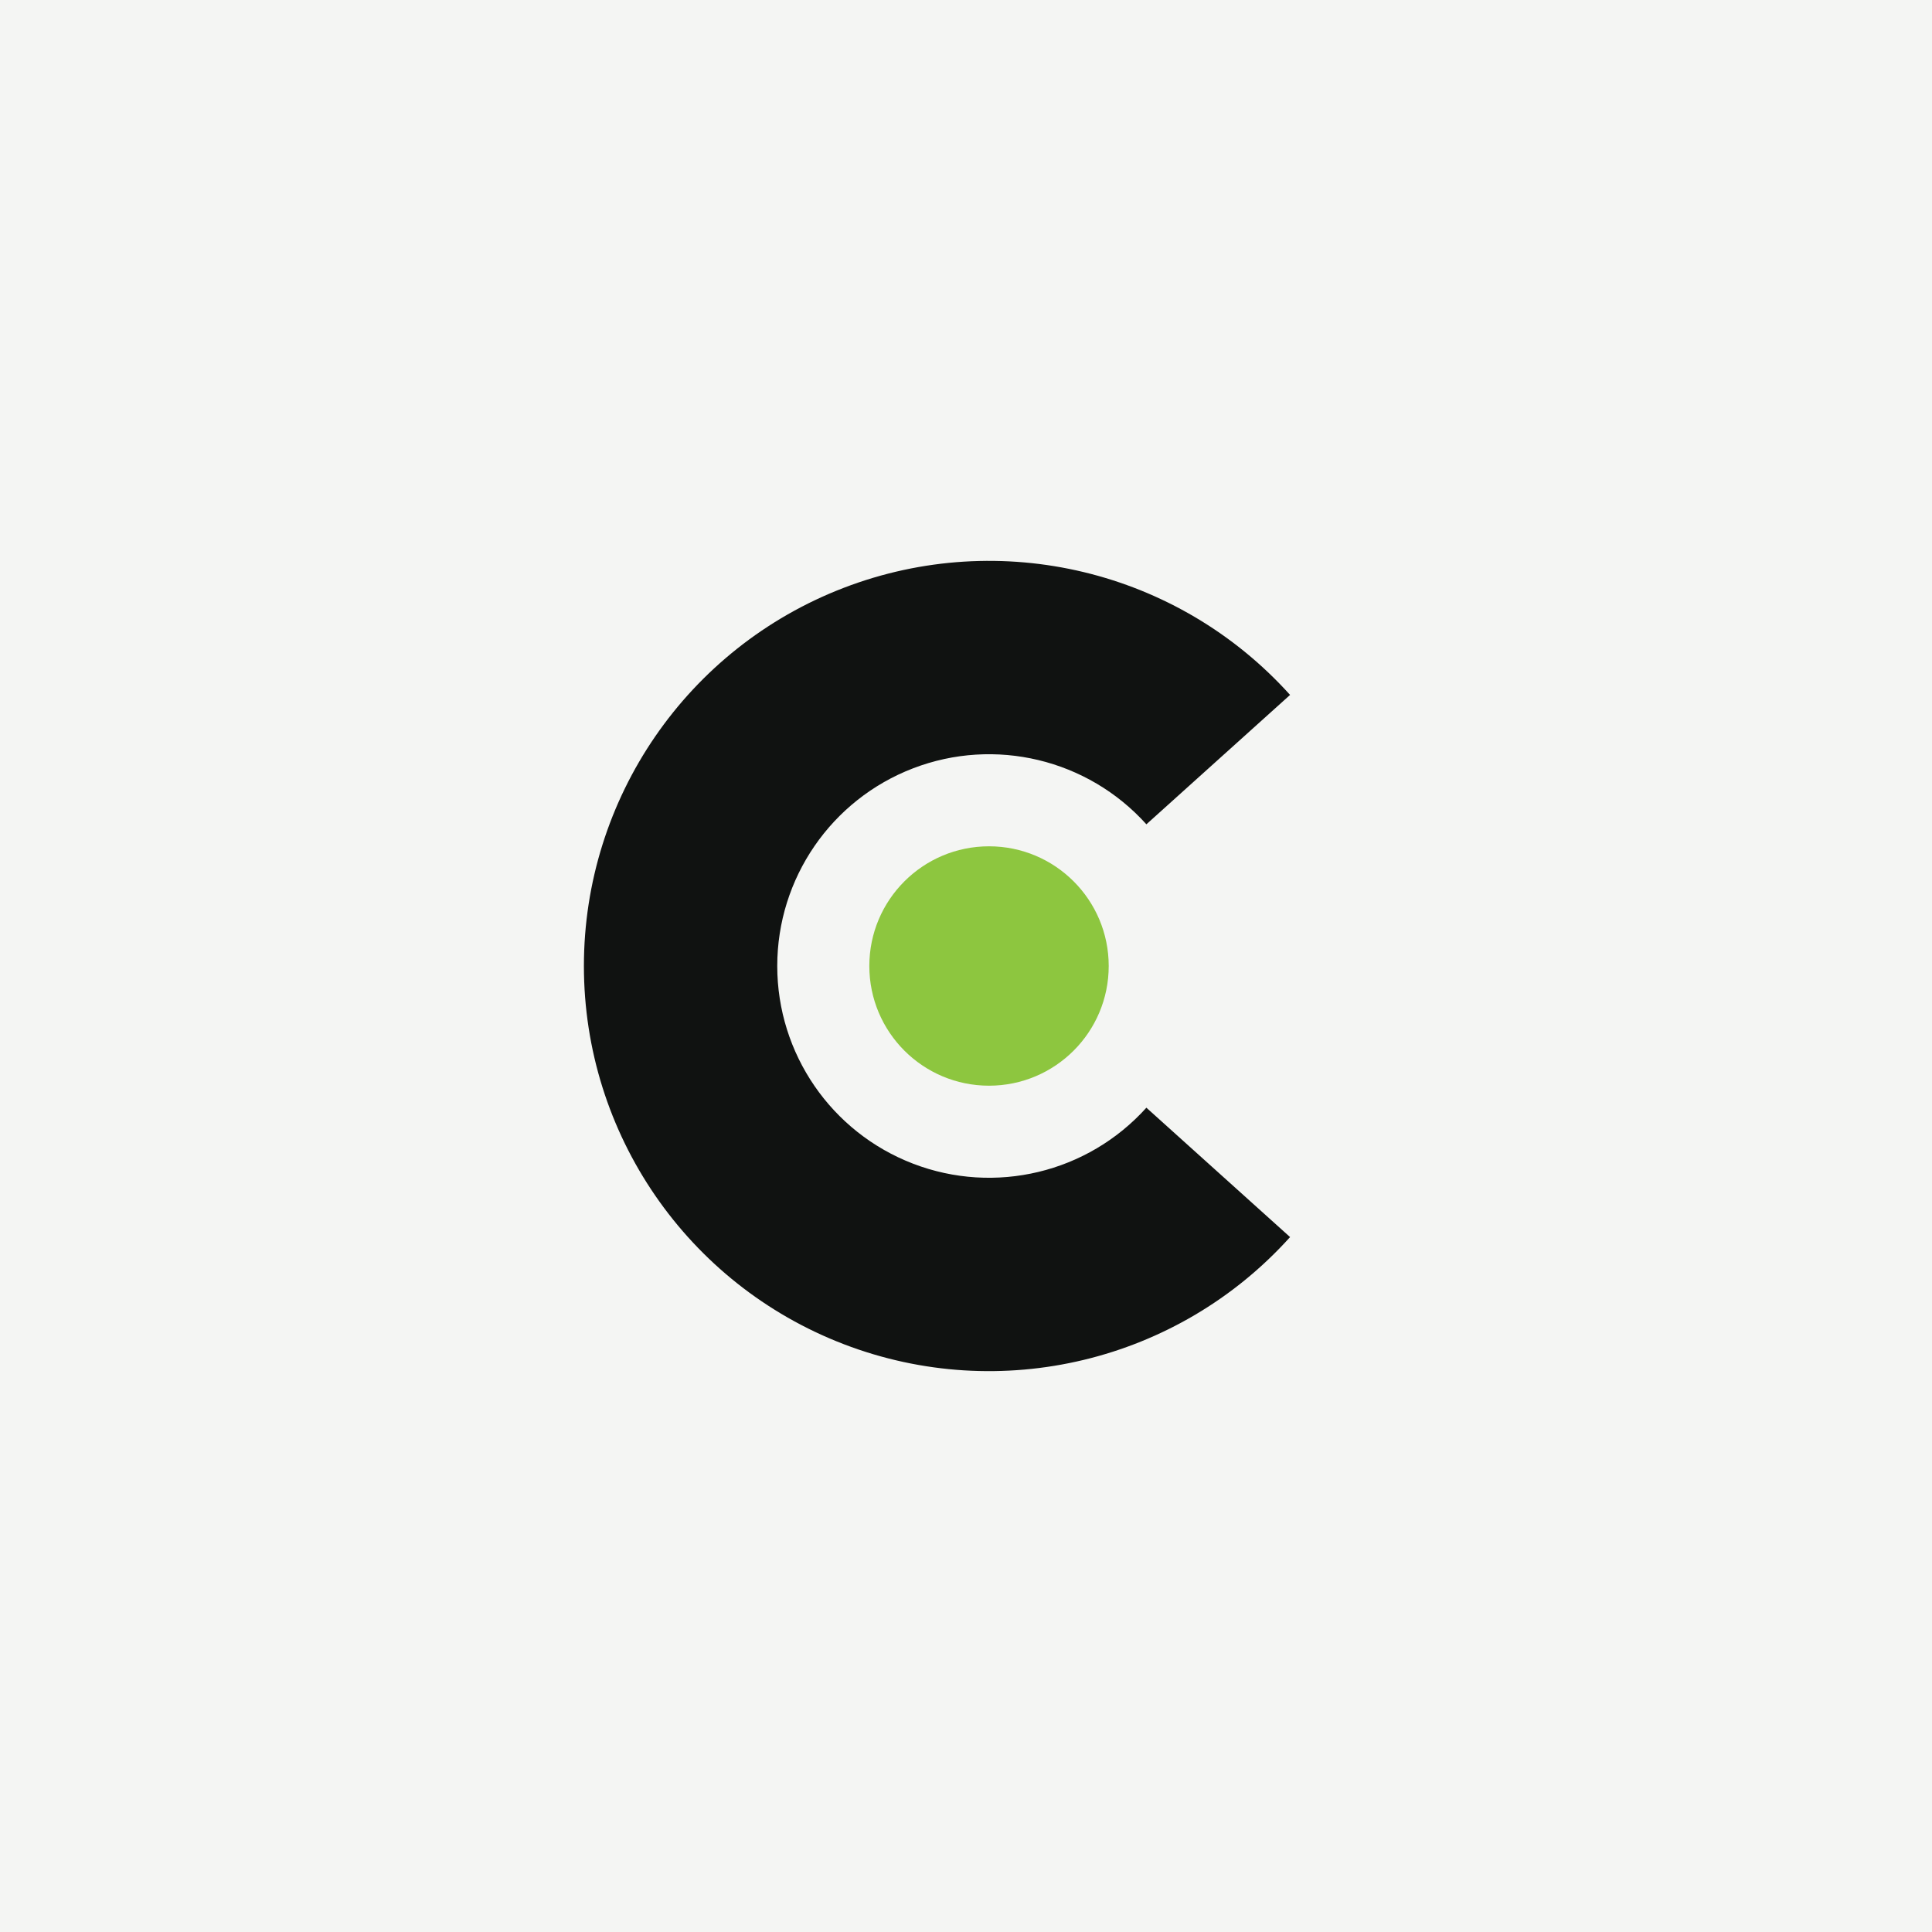
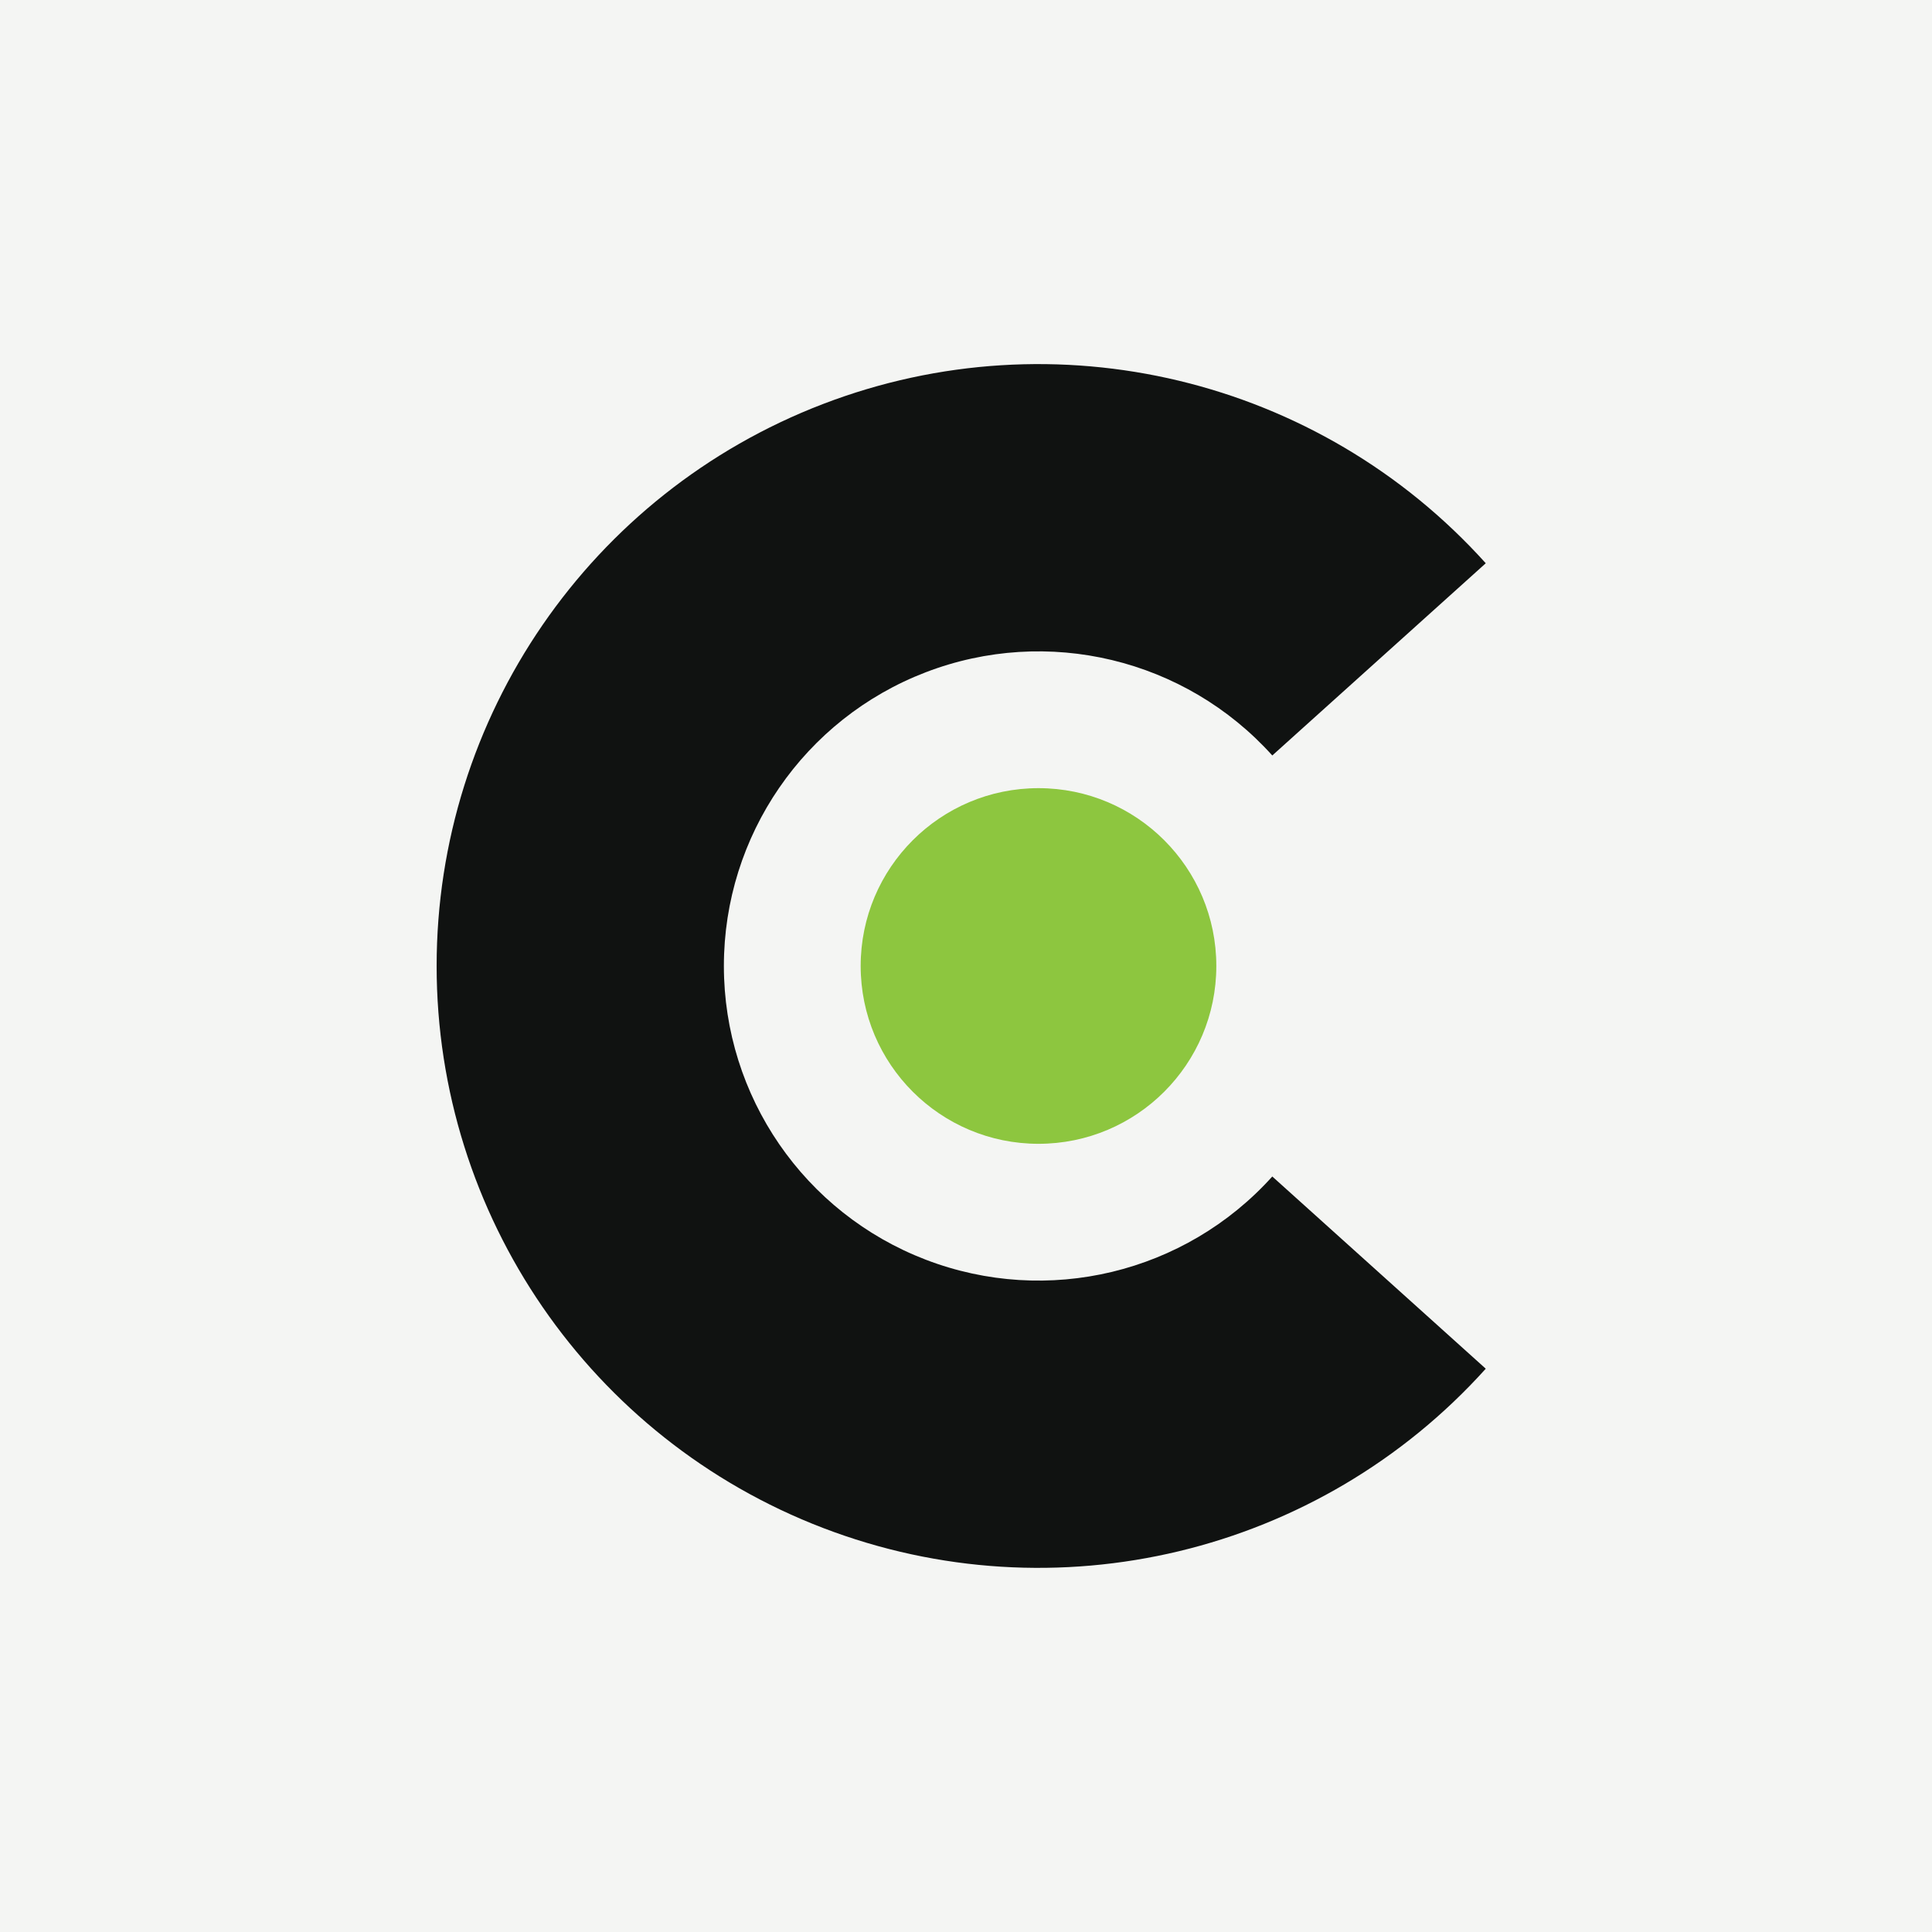
<svg xmlns="http://www.w3.org/2000/svg" viewBox="0 0 1024 1024">
  <rect width="1024" height="1024" fill="#f4f5f3" />
-   <g transform="translate(199.68 199.68) scale(9.76)">
+   <g transform="translate(68.30 47.99) scale(14.5)">
    <path d="M49.599 17.279A22 22 0 1 0 49.599 46.721L41.796 39.695A11.5 11.5 0 1 1 41.796 24.305Z" fill="#101211" />
    <circle cx="33.25" cy="32" r="6.5" fill="#8dc63f" />
  </g>
</svg>
